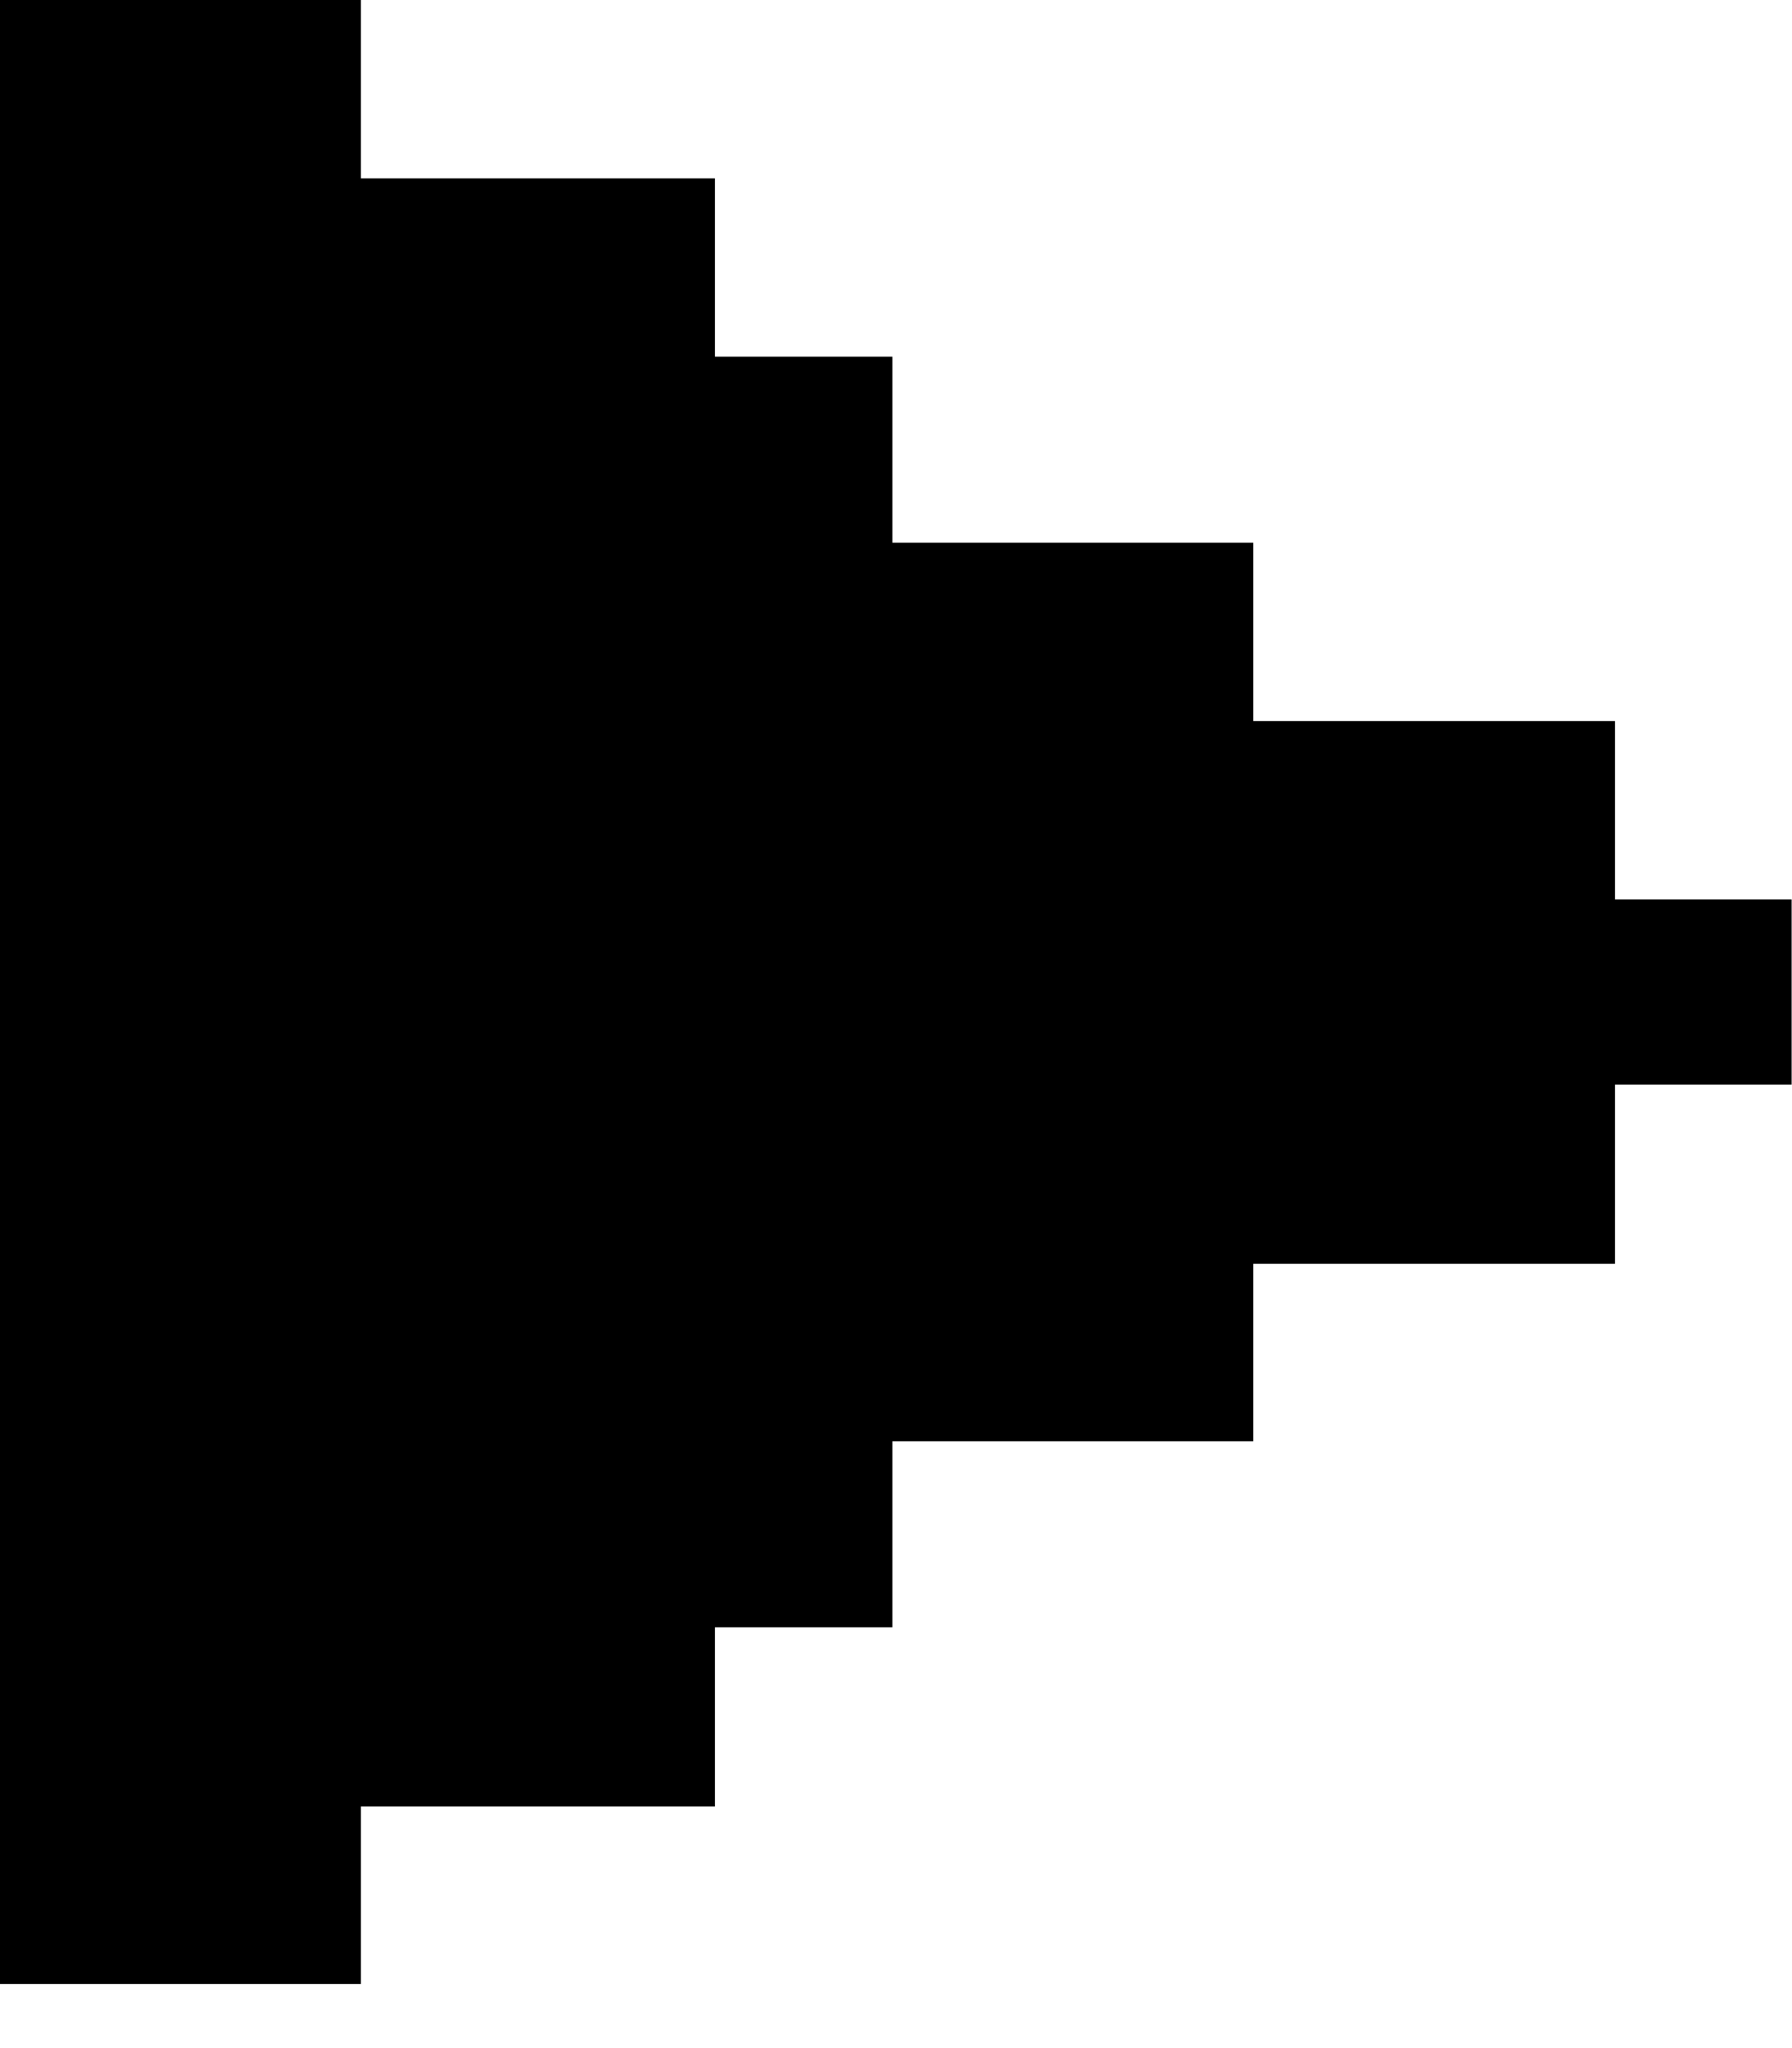
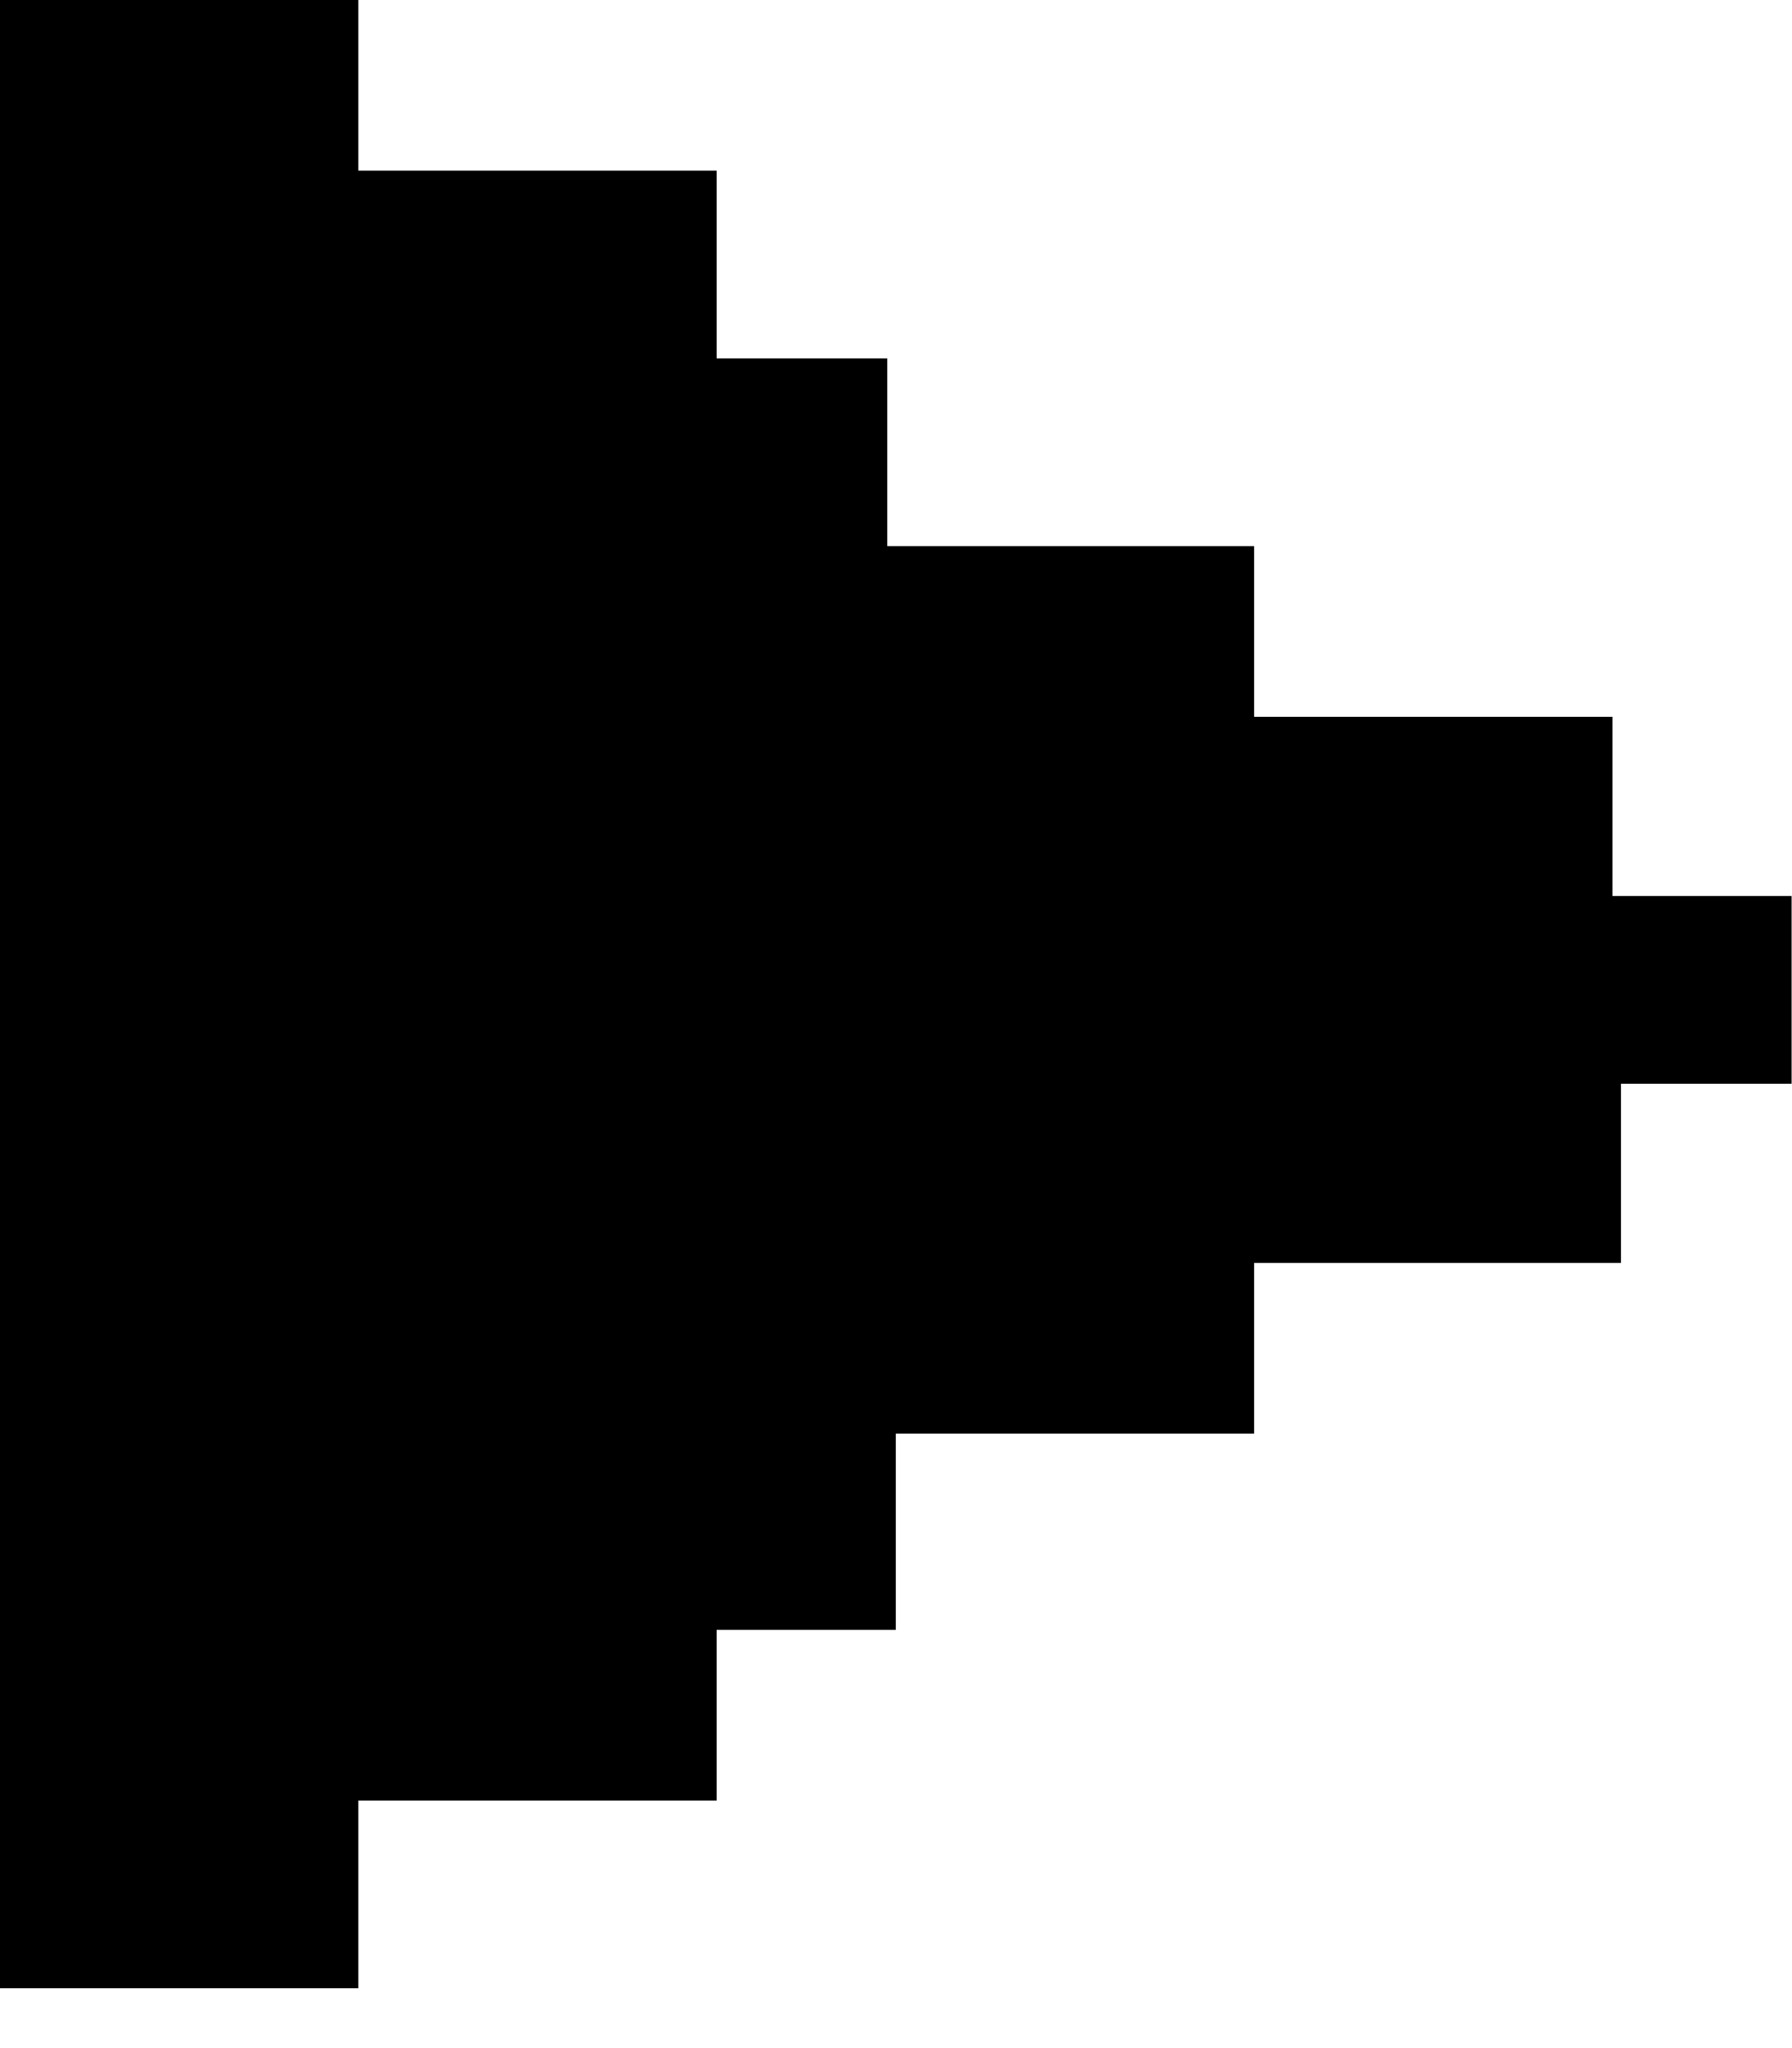
<svg xmlns="http://www.w3.org/2000/svg" width="21" height="24" fill="none" viewBox="0 0 21 24">
-   <path fill="currentColor" d="M4.23 0v2.09h4.15v2.09h2.08v2.18h4.23v2.09h4.24v2.09H21v2.17h-2.07v2.1h-4.24v2.08h-4.23v2.18H8.38v2.1H4.23v2.08H0V0z" />
+   <path fill="currentColor" d="M4.2 0v2h4.2v2.2h2v2.2h4.3v2h4.2v2.1H21v2.2h-2v2.1h-4.3v2h-4.2v2.3H8.4v2H4.2v2.2H0V0z" />
</svg>
